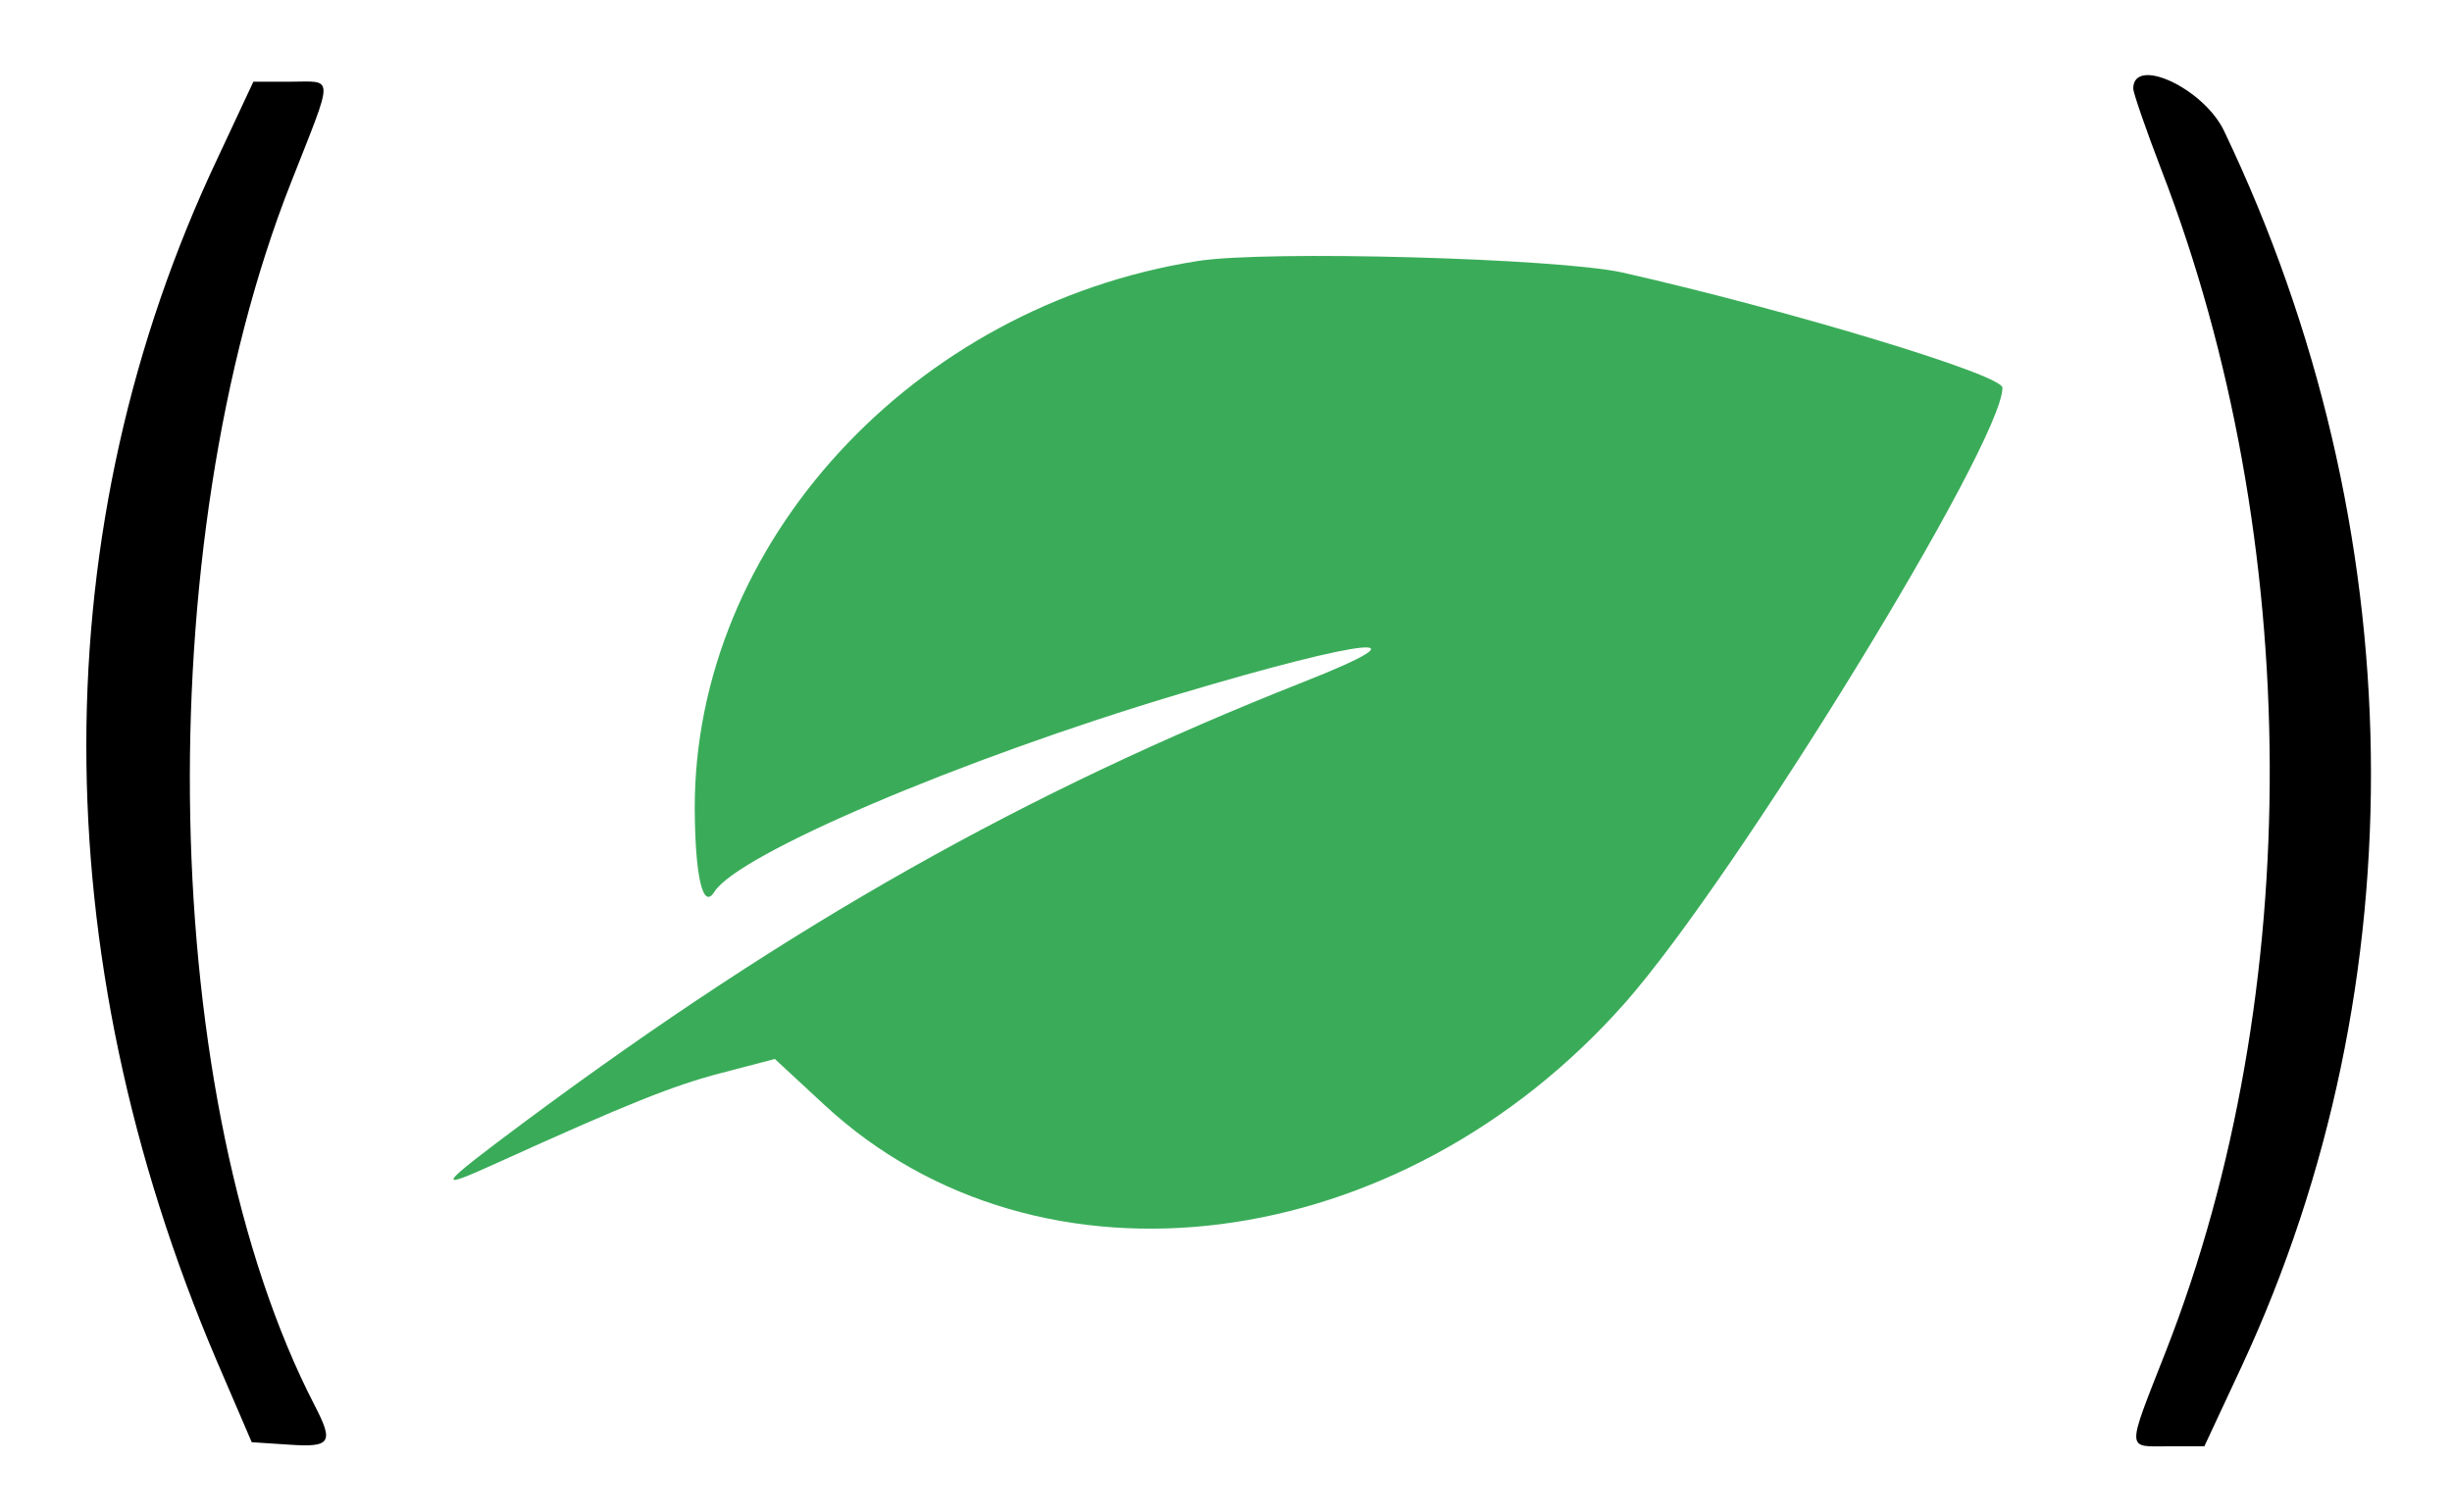
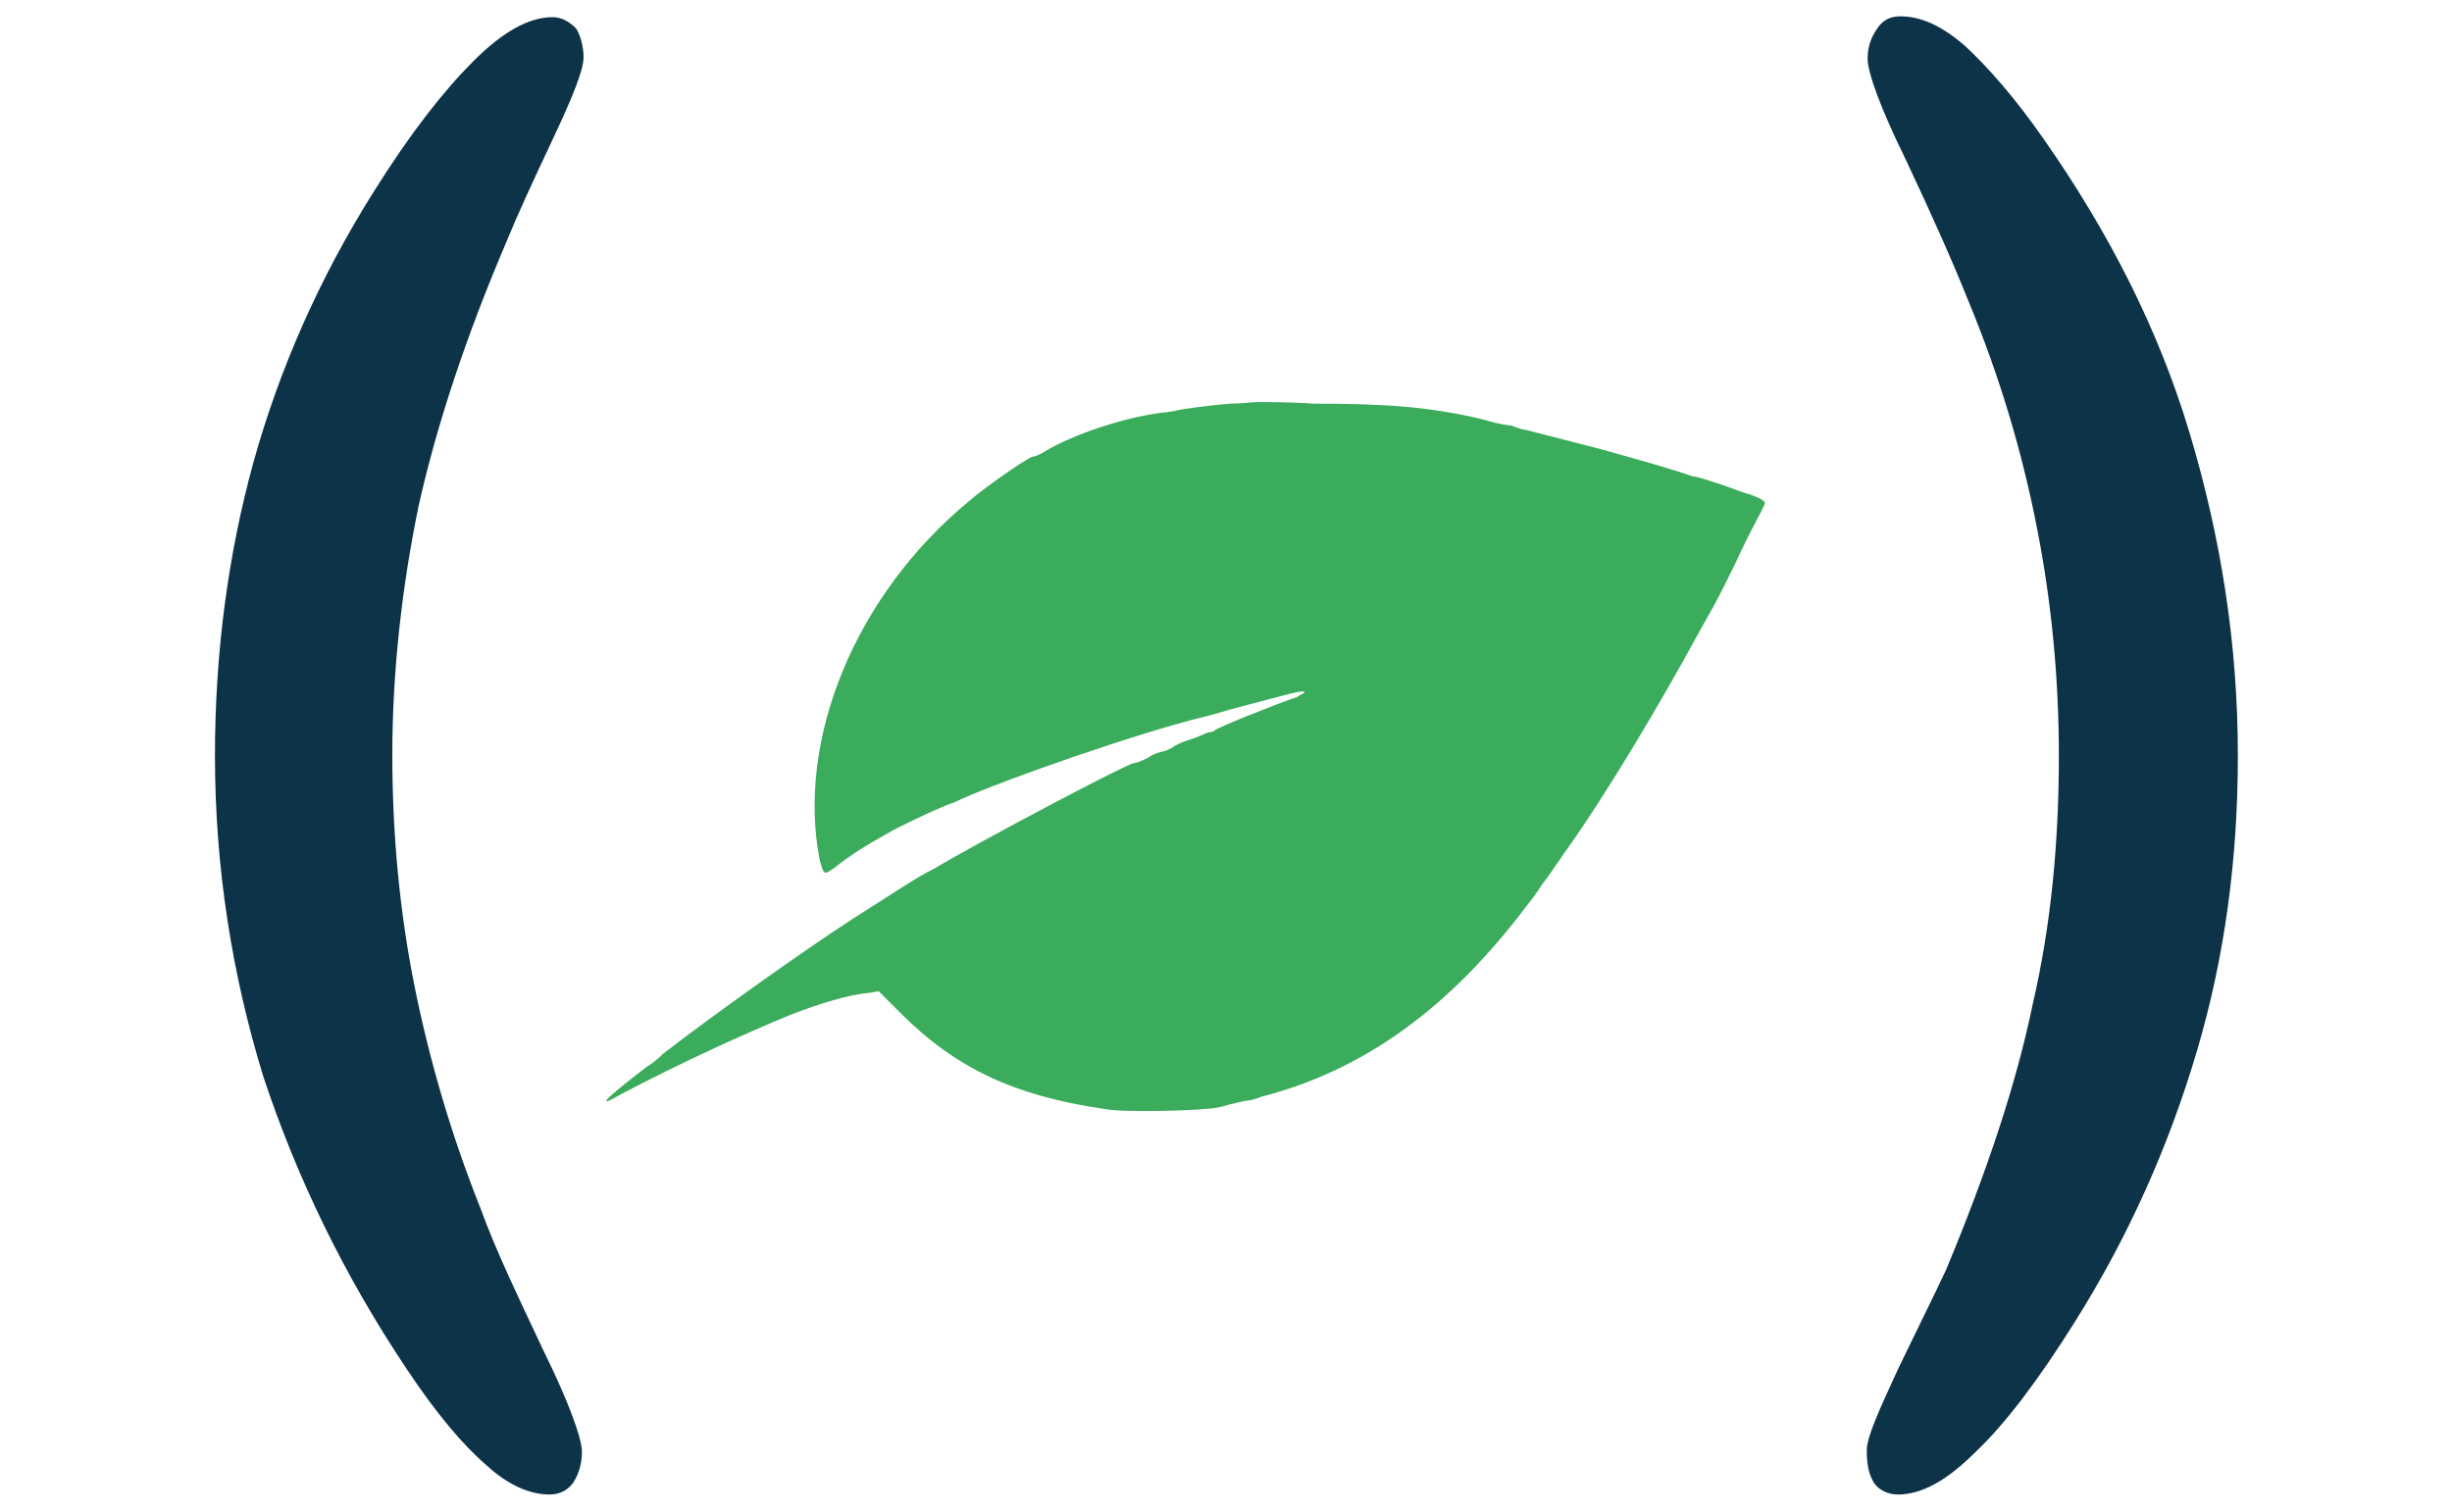
- <svg xmlns="http://www.w3.org/2000/svg" width="300" height="185" preserveAspectRatio="xMidYMid meet">
-   <g class="layer">
-     <path d="m26.65,19.3c-21.4,45.2 -21.45,97.2 -0.15,147.2l4.3,10l4.6,0.3c5.05,0.35 5.45,-0.25 3.15,-4.7c-19.2,-37.1 -20.55,-105.15 -2.95,-149.75c5.3,-13.5 5.35,-12.35 -0.1,-12.35l-4.5,0l-4.35,9.3z" id="svg_2" />
-     <path d="m261,10.85c0,0.5 1.55,5 3.45,9.95c17.45,45.2 17.7,100.75 0.55,144.55c-4.9,12.5 -4.9,11.65 0.35,11.65l4.35,0l4.55,-9.75c21.85,-46.95 21.05,-102.75 -2.15,-151.25c-2.5,-5.2 -11.1,-9.2 -11.1,-5.15z" id="svg_3" />
-     <path d="m146.5,31.95c-34.85,5.5 -61.55,34.6 -61.5,67c0.05,8.35 1,12.45 2.4,10.2c2.85,-4.6 30.05,-16.2 56.8,-24.2c23.3,-6.95 31.05,-7.7 15.3,-1.5c-34.15,13.5 -62.75,29.65 -95.25,53.8c-10.8,8.05 -11.2,8.6 -3.5,5.1c16.1,-7.3 21.6,-9.5 27.55,-11.05l6.5,-1.7l6.1,5.65c26.3,24.35 70.4,18.65 97.95,-12.55c13.65,-15.5 46.15,-68.5 46.15,-75.25c0,-1.6 -26.2,-9.5 -46.5,-14.1c-7.95,-1.75 -43.65,-2.75 -52,-1.4z" fill="#3aac59" id="svg_4" />
+ <svg xmlns="http://www.w3.org/2000/svg" version="1.1" id="Layer_1" x="0px" y="0px" viewBox="0 0 300 185" style="enable-background:new 0 0 300 185;" xml:space="preserve">
+   <style type="text/css">
+ 	.st0{fill-rule:evenodd;clip-rule:evenodd;fill:#3BAC5C;}
+ 	.st1{fill:#0D3349;}
+ </style>
+   <g>
+     <path id="path0_1_" class="st0" d="M153.9,49.2c-0.5,0-2,0.2-3.4,0.2c-2.5,0.2-6.3,0.7-6.8,0.9c-0.2,0-0.9,0.2-1.6,0.2   c-5,0.7-10.8,2.7-14.2,4.7c-0.7,0.5-1.4,0.7-1.6,0.7c-0.7,0.2-5.9,3.8-7.7,5.4c-14,11.5-21.2,29.3-18.3,44c0.5,1.8,0.5,1.8,1.8,0.9   c2-1.6,3.8-2.7,6.3-4.1c1.4-0.9,7.7-3.8,8.1-3.8c0,0,0.5-0.2,1.1-0.5c5.6-2.5,21.6-8.1,29.8-10.1c0.2,0,1.8-0.5,3.2-0.9   c7.7-2,9-2.5,9-2c0,0-0.5,0.2-0.9,0.5c-2.7,0.9-9.9,3.8-10.1,4.1c0,0-0.2,0.2-0.5,0.2s-0.7,0.2-1.4,0.5s-1.4,0.5-1.4,0.5   s-0.7,0.2-1.6,0.7c-0.7,0.5-1.4,0.7-1.6,0.7c0,0-0.9,0.2-1.6,0.7c-0.9,0.5-1.6,0.7-1.8,0.7c-0.7,0-18.7,9.5-24.4,12.9   c-1.4,0.7-2.5,1.4-2.5,1.4s-1.8,1.1-7.4,4.7c-6.3,4.1-16.7,11.5-23.2,16.5c-0.7,0.7-1.6,1.4-2,1.6c-5.6,4.3-6.3,5.2-3.2,3.4   c7.2-3.8,15.1-7.4,20.7-9.7c3.6-1.4,7.2-2.5,9.7-2.7l1.1-0.2l2.7,2.7c6.8,6.8,14,10.1,24.8,11.7c2.5,0.5,10.8,0.2,12.6,0   c0.7,0,1.8-0.2,2.7-0.5c0.9-0.2,2-0.5,2.3-0.5c0.2,0,1.1-0.2,1.8-0.5c12.4-3.2,23-10.8,32.5-23.5c0.2-0.2,1.1-1.4,1.8-2.5   c0.9-1.1,1.6-2.3,1.8-2.5c0.2-0.2,0.7-1.1,1.1-1.6c5-7,11.7-18.3,16.2-26.6c0.5-0.9,1.4-2.5,1.8-3.2c0.5-0.9,2-3.8,3.4-6.8   s2.7-5.2,2.7-5.4c0.5-0.7,0.2-0.9-1.6-1.6c-0.2,0-1.6-0.5-3.2-1.1c-1.6-0.5-3.2-1.1-3.8-1.1c-2.5-0.9-6.5-2-11.5-3.4   c-4.3-1.1-5.4-1.4-7-1.8c-0.9-0.2-1.8-0.5-2-0.5c-0.2,0-0.9-0.2-1.6-0.5c-1.8-0.2-2.5-0.5-4.1-0.9c-6.1-1.4-11.3-1.8-20.1-1.8   C157.8,49.2,154.2,49.2,153.9,49.2" />
+     <g>
+       <path class="st1" d="M71.4,7c0,1.6-1.4,5-3.8,10.1s-4.3,9.2-5.6,12.4c-5,11.7-8.6,22.6-10.8,32.5c-2,9.7-3.2,20.1-3.2,30.4    c0,9.7,0.9,19.2,2.7,28.2s4.5,18.3,8.1,27.3c1.8,5,4.5,10.6,7.7,17.4c3.2,6.5,4.7,10.8,4.7,12.4s-0.5,2.9-1.1,3.8    c-0.7,0.9-1.6,1.4-2.9,1.4c-2.3,0-5-1.1-7.7-3.6c-2.9-2.5-6.1-6.3-9.7-11.7c-7.7-11.5-13.5-23.5-17.6-35.9    c-3.8-12.4-5.9-25.5-5.9-39.2c0-12.6,1.6-24.6,4.7-35.9c3.2-11.5,8.1-22.6,14.7-33.1c4.5-7.2,8.6-12.4,12.2-16    c3.6-3.6,6.8-5.4,9.7-5.4c1.1,0,2,0.5,2.9,1.4C71,4.3,71.4,5.7,71.4,7z" />
+     </g>
+     <g>
+       <path class="st1" d="M228.4,177.5c0-1.6,1.4-4.7,3.8-9.9c2.5-5.2,4.5-9.2,5.9-12.2c5-12,8.6-22.8,10.6-32.5    c2.3-9.9,3.2-20.1,3.2-30.4c0-9.5-0.9-18.9-2.7-28c-1.8-9.2-4.5-18.3-8.3-27.5c-2-5-4.5-10.6-7.7-17.4c-3.2-6.5-4.7-10.8-4.7-12.4    s0.5-2.7,1.1-3.6c0.7-1.1,1.6-1.6,2.9-1.6c2.5,0,5,1.1,7.9,3.6c2.7,2.5,6.1,6.3,9.7,11.5c7.9,11.3,14,23.2,17.8,35.9    s5.9,25.7,5.9,39.5c0,12.6-1.6,24.6-5,36.1s-8.3,22.6-14.9,33.1c-4.5,7.2-8.6,12.6-12.2,16c-3.4,3.4-6.5,5.2-9.5,5.2    c-1.1,0-2.3-0.5-2.9-1.4C228.6,180.4,228.4,179.1,228.4,177.5z" />
+     </g>
  </g>
</svg>
